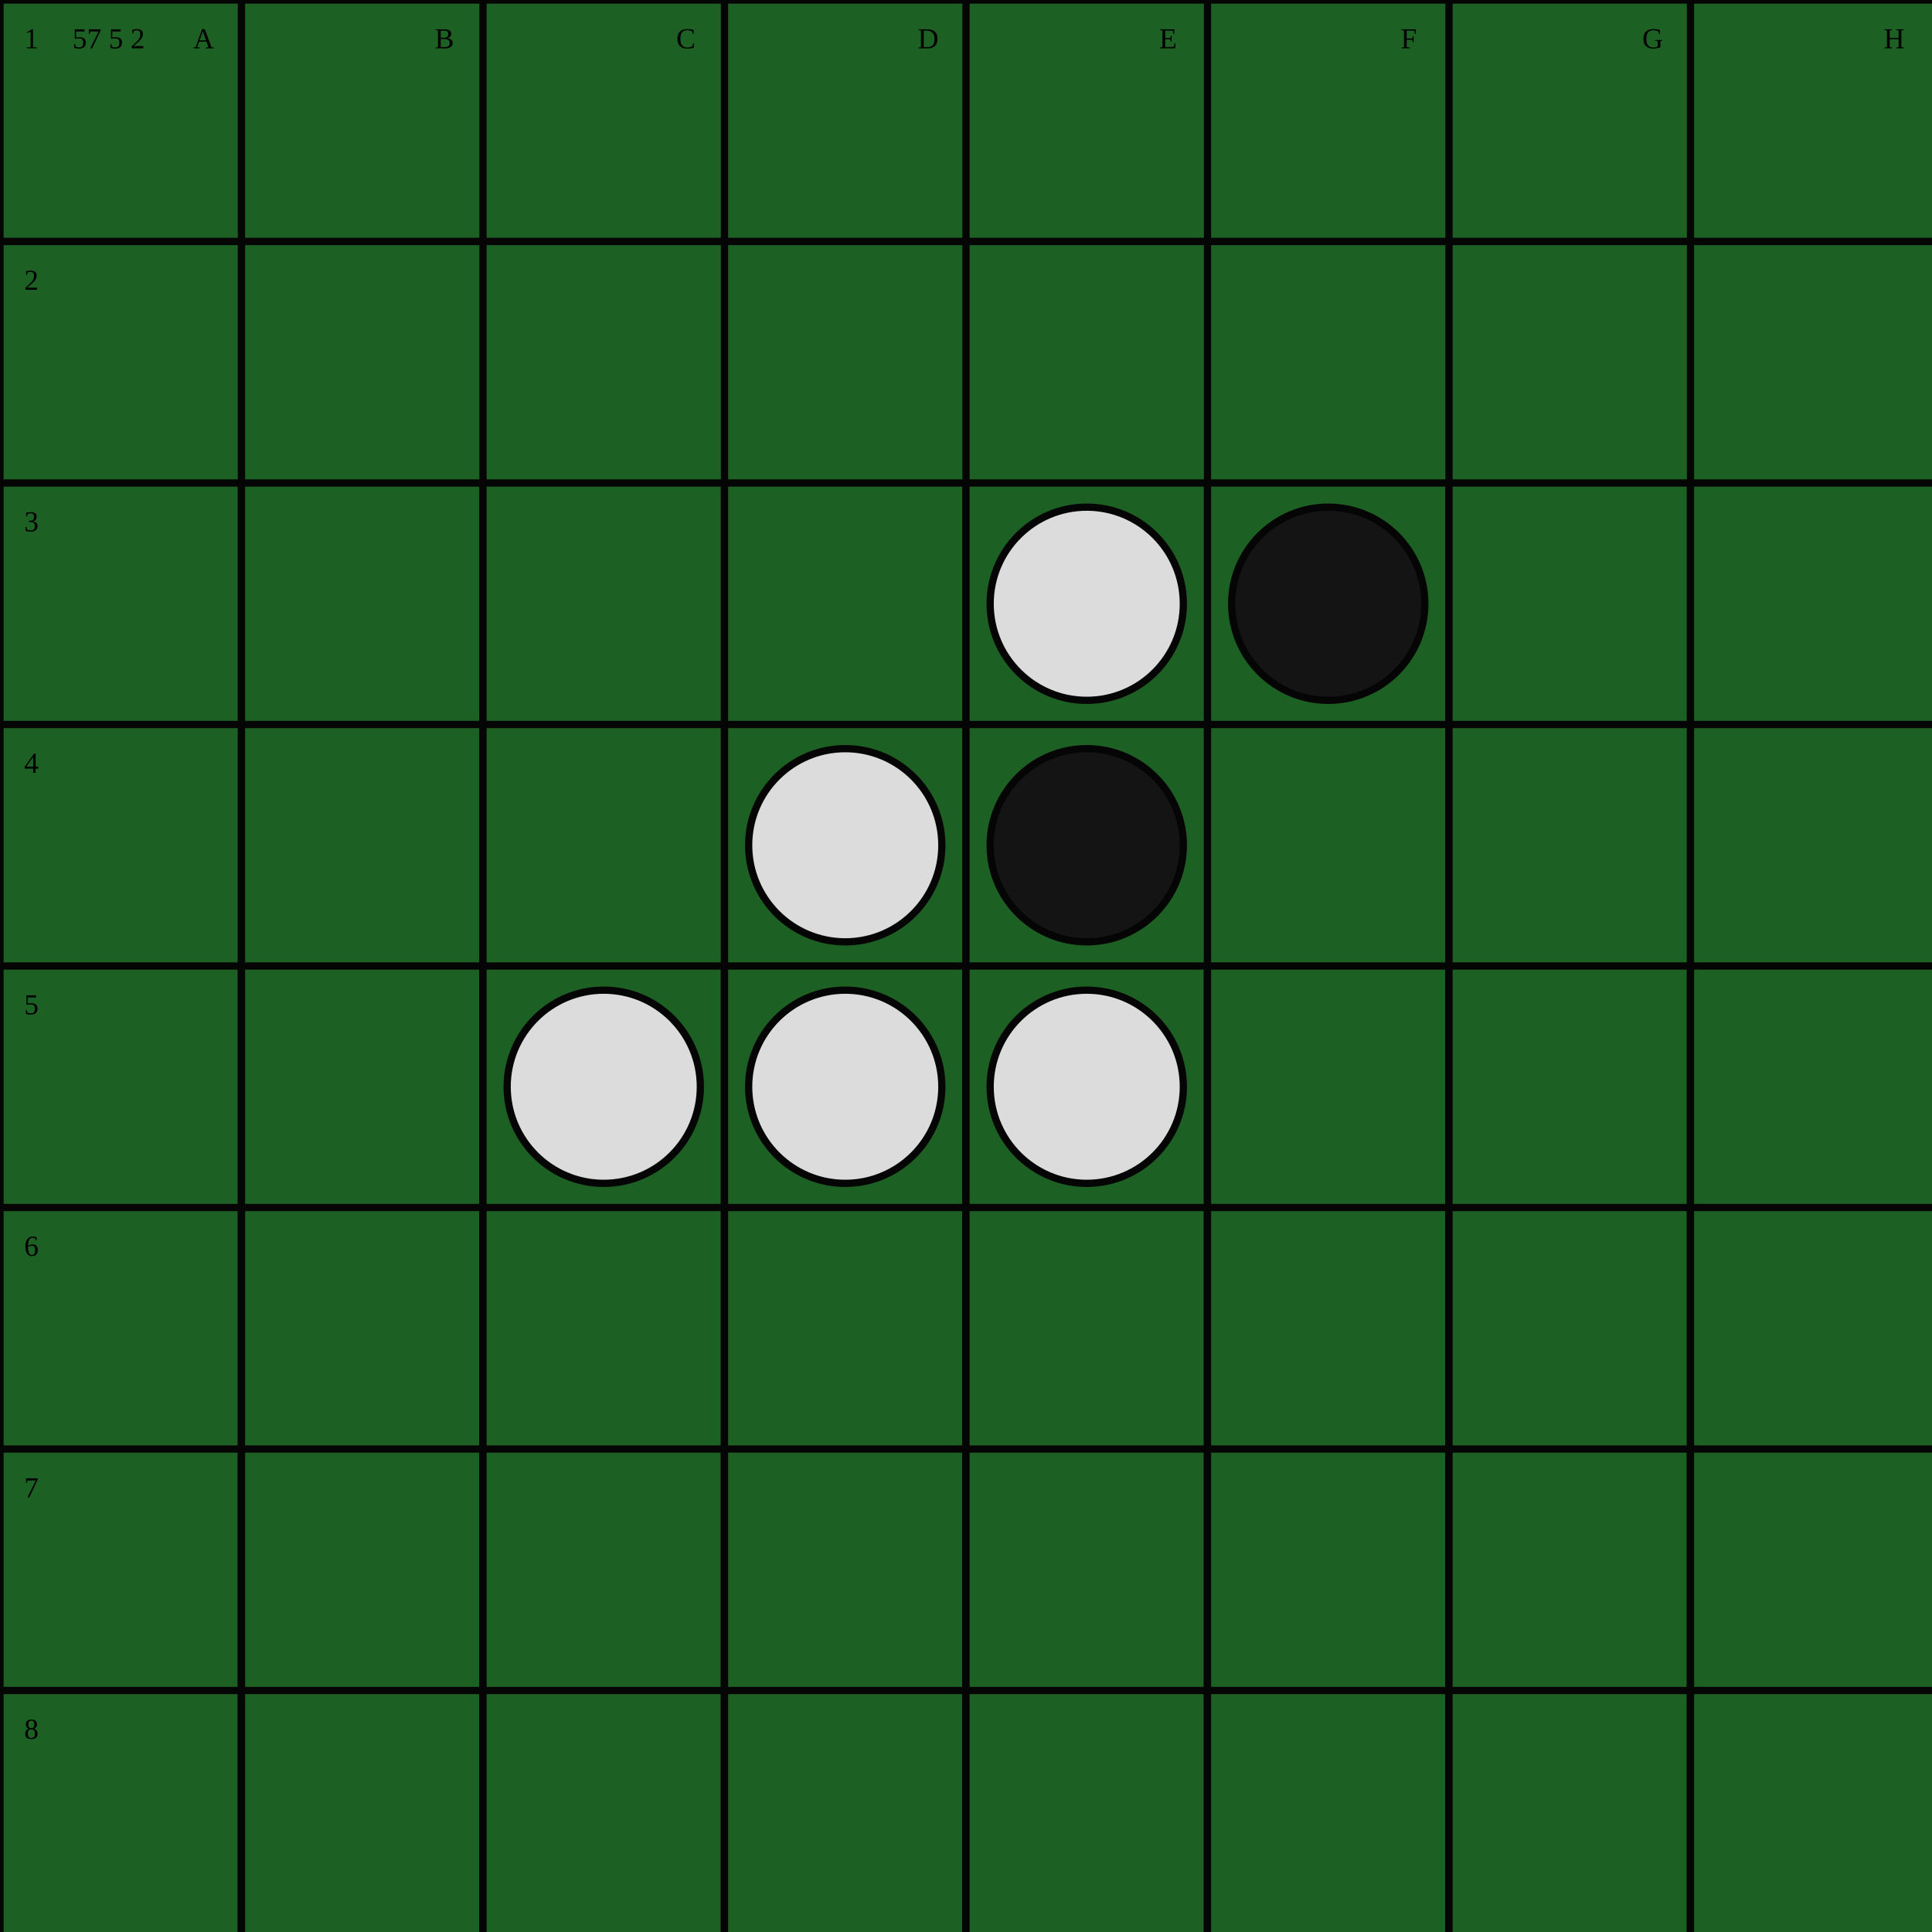
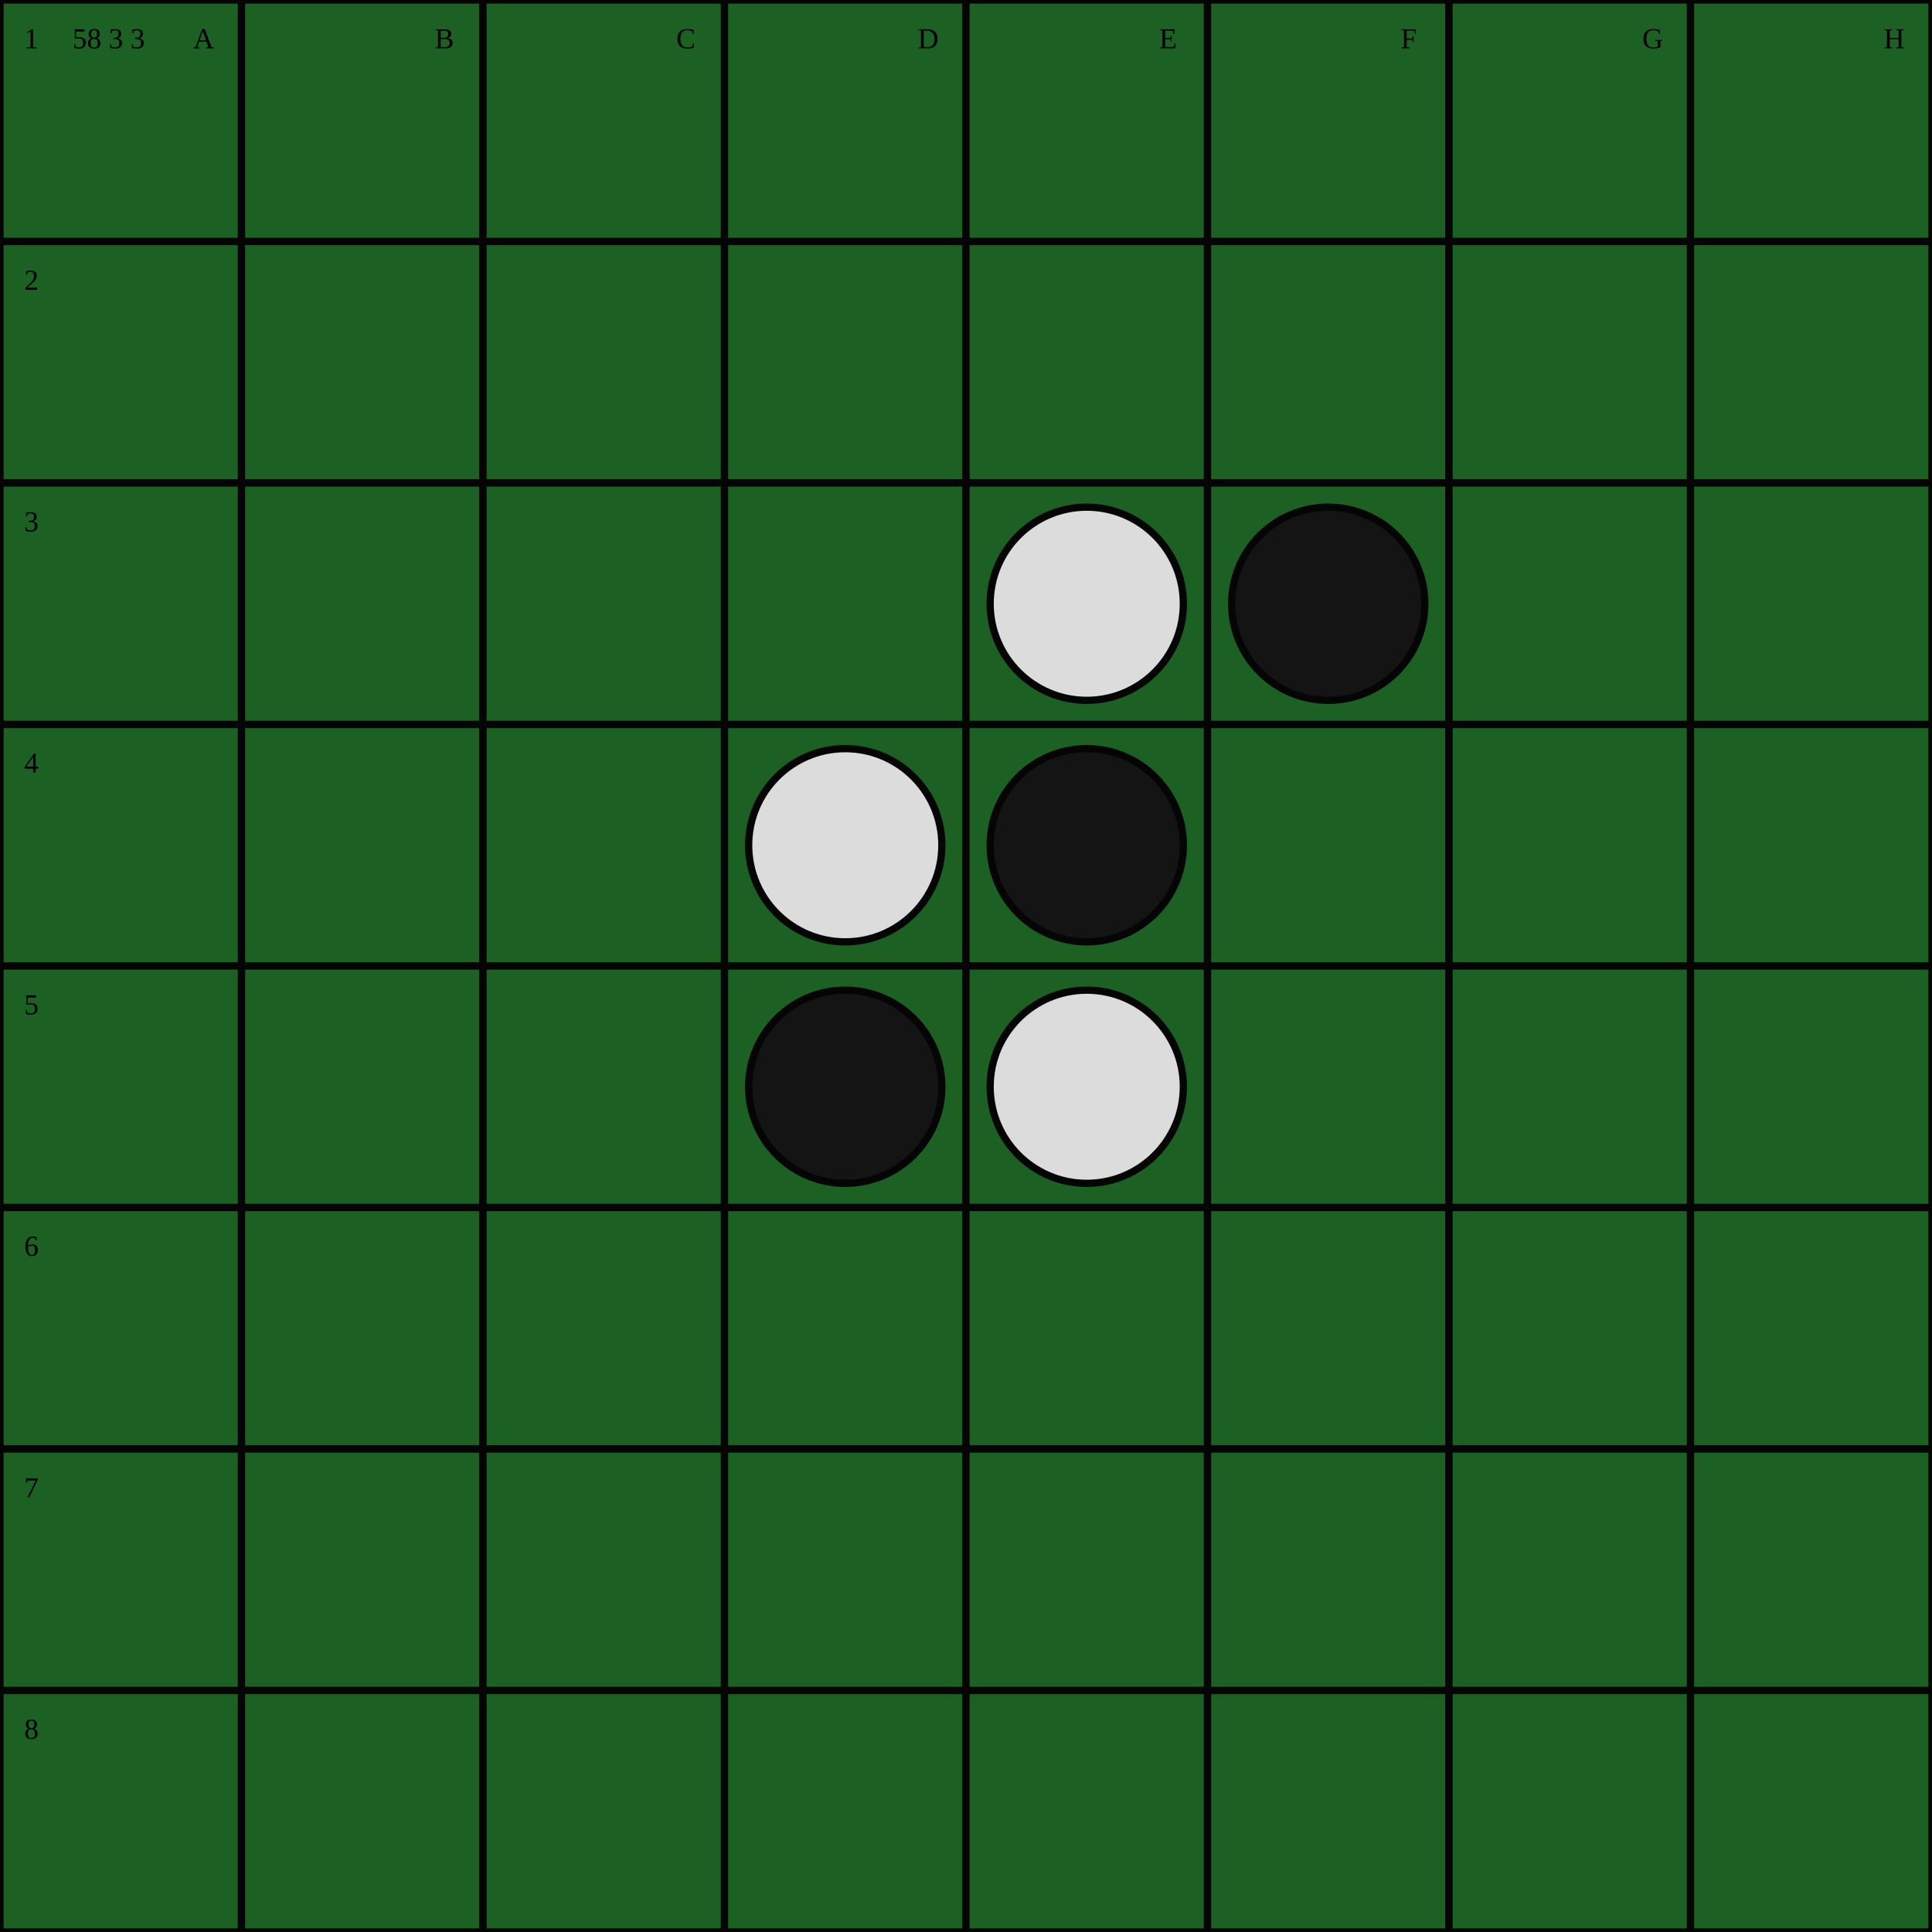
- <svg xmlns="http://www.w3.org/2000/svg" baseProfile="full" height="800" version="1.1" width="800">
+ <svg xmlns="http://www.w3.org/2000/svg" xmlns:xlink="http://www.w3.org/1999/xlink" baseProfile="full" height="800" version="1.1" width="800">
  <defs />
  <rect fill="rgb(29,96,35)" height="100" stroke="rgb(5,5,5)" stroke-width="3" width="100" x="0" y="0" />
-   <rect fill="rgb(29,96,35)" height="200" stroke="rgb(5,5,5)" stroke-width="3" width="100" x="0" y="100" />
-   <rect fill="rgb(29,96,35)" height="300" stroke="rgb(5,5,5)" stroke-width="3" width="100" x="0" y="200" />
-   <rect fill="rgb(29,96,35)" height="400" stroke="rgb(5,5,5)" stroke-width="3" width="100" x="0" y="300" />
-   <rect fill="rgb(29,96,35)" height="500" stroke="rgb(5,5,5)" stroke-width="3" width="100" x="0" y="400" />
-   <rect fill="rgb(29,96,35)" height="600" stroke="rgb(5,5,5)" stroke-width="3" width="100" x="0" y="500" />
-   <rect fill="rgb(29,96,35)" height="700" stroke="rgb(5,5,5)" stroke-width="3" width="100" x="0" y="600" />
-   <rect fill="rgb(29,96,35)" height="800" stroke="rgb(5,5,5)" stroke-width="3" width="100" x="0" y="700" />
-   <rect fill="rgb(29,96,35)" height="100" stroke="rgb(5,5,5)" stroke-width="3" width="200" x="100" y="0" />
-   <rect fill="rgb(29,96,35)" height="200" stroke="rgb(5,5,5)" stroke-width="3" width="200" x="100" y="100" />
-   <rect fill="rgb(29,96,35)" height="300" stroke="rgb(5,5,5)" stroke-width="3" width="200" x="100" y="200" />
-   <rect fill="rgb(29,96,35)" height="400" stroke="rgb(5,5,5)" stroke-width="3" width="200" x="100" y="300" />
-   <rect fill="rgb(29,96,35)" height="500" stroke="rgb(5,5,5)" stroke-width="3" width="200" x="100" y="400" />
-   <rect fill="rgb(29,96,35)" height="600" stroke="rgb(5,5,5)" stroke-width="3" width="200" x="100" y="500" />
-   <rect fill="rgb(29,96,35)" height="700" stroke="rgb(5,5,5)" stroke-width="3" width="200" x="100" y="600" />
-   <rect fill="rgb(29,96,35)" height="800" stroke="rgb(5,5,5)" stroke-width="3" width="200" x="100" y="700" />
-   <rect fill="rgb(29,96,35)" height="100" stroke="rgb(5,5,5)" stroke-width="3" width="300" x="200" y="0" />
-   <rect fill="rgb(29,96,35)" height="200" stroke="rgb(5,5,5)" stroke-width="3" width="300" x="200" y="100" />
-   <rect fill="rgb(29,96,35)" height="300" stroke="rgb(5,5,5)" stroke-width="3" width="300" x="200" y="200" />
-   <rect fill="rgb(29,96,35)" height="400" stroke="rgb(5,5,5)" stroke-width="3" width="300" x="200" y="300" />
-   <rect fill="rgb(29,96,35)" height="500" stroke="rgb(5,5,5)" stroke-width="3" width="300" x="200" y="400" />
-   <rect fill="rgb(29,96,35)" height="600" stroke="rgb(5,5,5)" stroke-width="3" width="300" x="200" y="500" />
-   <rect fill="rgb(29,96,35)" height="700" stroke="rgb(5,5,5)" stroke-width="3" width="300" x="200" y="600" />
-   <rect fill="rgb(29,96,35)" height="800" stroke="rgb(5,5,5)" stroke-width="3" width="300" x="200" y="700" />
-   <rect fill="rgb(29,96,35)" height="100" stroke="rgb(5,5,5)" stroke-width="3" width="400" x="300" y="0" />
-   <rect fill="rgb(29,96,35)" height="200" stroke="rgb(5,5,5)" stroke-width="3" width="400" x="300" y="100" />
-   <rect fill="rgb(29,96,35)" height="300" stroke="rgb(5,5,5)" stroke-width="3" width="400" x="300" y="200" />
-   <rect fill="rgb(29,96,35)" height="400" stroke="rgb(5,5,5)" stroke-width="3" width="400" x="300" y="300" />
-   <rect fill="rgb(29,96,35)" height="500" stroke="rgb(5,5,5)" stroke-width="3" width="400" x="300" y="400" />
-   <rect fill="rgb(29,96,35)" height="600" stroke="rgb(5,5,5)" stroke-width="3" width="400" x="300" y="500" />
-   <rect fill="rgb(29,96,35)" height="700" stroke="rgb(5,5,5)" stroke-width="3" width="400" x="300" y="600" />
-   <rect fill="rgb(29,96,35)" height="800" stroke="rgb(5,5,5)" stroke-width="3" width="400" x="300" y="700" />
-   <rect fill="rgb(29,96,35)" height="100" stroke="rgb(5,5,5)" stroke-width="3" width="500" x="400" y="0" />
-   <rect fill="rgb(29,96,35)" height="200" stroke="rgb(5,5,5)" stroke-width="3" width="500" x="400" y="100" />
-   <rect fill="rgb(29,96,35)" height="300" stroke="rgb(5,5,5)" stroke-width="3" width="500" x="400" y="200" />
-   <rect fill="rgb(29,96,35)" height="400" stroke="rgb(5,5,5)" stroke-width="3" width="500" x="400" y="300" />
-   <rect fill="rgb(29,96,35)" height="500" stroke="rgb(5,5,5)" stroke-width="3" width="500" x="400" y="400" />
-   <rect fill="rgb(29,96,35)" height="600" stroke="rgb(5,5,5)" stroke-width="3" width="500" x="400" y="500" />
-   <rect fill="rgb(29,96,35)" height="700" stroke="rgb(5,5,5)" stroke-width="3" width="500" x="400" y="600" />
-   <rect fill="rgb(29,96,35)" height="800" stroke="rgb(5,5,5)" stroke-width="3" width="500" x="400" y="700" />
-   <rect fill="rgb(29,96,35)" height="100" stroke="rgb(5,5,5)" stroke-width="3" width="600" x="500" y="0" />
-   <rect fill="rgb(29,96,35)" height="200" stroke="rgb(5,5,5)" stroke-width="3" width="600" x="500" y="100" />
-   <rect fill="rgb(29,96,35)" height="300" stroke="rgb(5,5,5)" stroke-width="3" width="600" x="500" y="200" />
-   <rect fill="rgb(29,96,35)" height="400" stroke="rgb(5,5,5)" stroke-width="3" width="600" x="500" y="300" />
-   <rect fill="rgb(29,96,35)" height="500" stroke="rgb(5,5,5)" stroke-width="3" width="600" x="500" y="400" />
-   <rect fill="rgb(29,96,35)" height="600" stroke="rgb(5,5,5)" stroke-width="3" width="600" x="500" y="500" />
-   <rect fill="rgb(29,96,35)" height="700" stroke="rgb(5,5,5)" stroke-width="3" width="600" x="500" y="600" />
-   <rect fill="rgb(29,96,35)" height="800" stroke="rgb(5,5,5)" stroke-width="3" width="600" x="500" y="700" />
-   <rect fill="rgb(29,96,35)" height="100" stroke="rgb(5,5,5)" stroke-width="3" width="700" x="600" y="0" />
-   <rect fill="rgb(29,96,35)" height="200" stroke="rgb(5,5,5)" stroke-width="3" width="700" x="600" y="100" />
-   <rect fill="rgb(29,96,35)" height="300" stroke="rgb(5,5,5)" stroke-width="3" width="700" x="600" y="200" />
-   <rect fill="rgb(29,96,35)" height="400" stroke="rgb(5,5,5)" stroke-width="3" width="700" x="600" y="300" />
-   <rect fill="rgb(29,96,35)" height="500" stroke="rgb(5,5,5)" stroke-width="3" width="700" x="600" y="400" />
-   <rect fill="rgb(29,96,35)" height="600" stroke="rgb(5,5,5)" stroke-width="3" width="700" x="600" y="500" />
-   <rect fill="rgb(29,96,35)" height="700" stroke="rgb(5,5,5)" stroke-width="3" width="700" x="600" y="600" />
-   <rect fill="rgb(29,96,35)" height="800" stroke="rgb(5,5,5)" stroke-width="3" width="700" x="600" y="700" />
-   <rect fill="rgb(29,96,35)" height="100" stroke="rgb(5,5,5)" stroke-width="3" width="800" x="700" y="0" />
-   <rect fill="rgb(29,96,35)" height="200" stroke="rgb(5,5,5)" stroke-width="3" width="800" x="700" y="100" />
-   <rect fill="rgb(29,96,35)" height="300" stroke="rgb(5,5,5)" stroke-width="3" width="800" x="700" y="200" />
-   <rect fill="rgb(29,96,35)" height="400" stroke="rgb(5,5,5)" stroke-width="3" width="800" x="700" y="300" />
-   <rect fill="rgb(29,96,35)" height="500" stroke="rgb(5,5,5)" stroke-width="3" width="800" x="700" y="400" />
-   <rect fill="rgb(29,96,35)" height="600" stroke="rgb(5,5,5)" stroke-width="3" width="800" x="700" y="500" />
-   <rect fill="rgb(29,96,35)" height="700" stroke="rgb(5,5,5)" stroke-width="3" width="800" x="700" y="600" />
-   <rect fill="rgb(29,96,35)" height="800" stroke="rgb(5,5,5)" stroke-width="3" width="800" x="700" y="700" />
+   <rect fill="rgb(29,96,35)" height="100" stroke="rgb(5,5,5)" stroke-width="3" width="100" x="0" y="100" />
+   <rect fill="rgb(29,96,35)" height="100" stroke="rgb(5,5,5)" stroke-width="3" width="100" x="0" y="200" />
+   <rect fill="rgb(29,96,35)" height="100" stroke="rgb(5,5,5)" stroke-width="3" width="100" x="0" y="300" />
+   <rect fill="rgb(29,96,35)" height="100" stroke="rgb(5,5,5)" stroke-width="3" width="100" x="0" y="400" />
+   <rect fill="rgb(29,96,35)" height="100" stroke="rgb(5,5,5)" stroke-width="3" width="100" x="0" y="500" />
+   <rect fill="rgb(29,96,35)" height="100" stroke="rgb(5,5,5)" stroke-width="3" width="100" x="0" y="600" />
+   <rect fill="rgb(29,96,35)" height="100" stroke="rgb(5,5,5)" stroke-width="3" width="100" x="0" y="700" />
+   <rect fill="rgb(29,96,35)" height="100" stroke="rgb(5,5,5)" stroke-width="3" width="100" x="100" y="0" />
+   <rect fill="rgb(29,96,35)" height="100" stroke="rgb(5,5,5)" stroke-width="3" width="100" x="100" y="100" />
+   <rect fill="rgb(29,96,35)" height="100" stroke="rgb(5,5,5)" stroke-width="3" width="100" x="100" y="200" />
+   <rect fill="rgb(29,96,35)" height="100" stroke="rgb(5,5,5)" stroke-width="3" width="100" x="100" y="300" />
+   <rect fill="rgb(29,96,35)" height="100" stroke="rgb(5,5,5)" stroke-width="3" width="100" x="100" y="400" />
+   <rect fill="rgb(29,96,35)" height="100" stroke="rgb(5,5,5)" stroke-width="3" width="100" x="100" y="500" />
+   <rect fill="rgb(29,96,35)" height="100" stroke="rgb(5,5,5)" stroke-width="3" width="100" x="100" y="600" />
+   <rect fill="rgb(29,96,35)" height="100" stroke="rgb(5,5,5)" stroke-width="3" width="100" x="100" y="700" />
+   <rect fill="rgb(29,96,35)" height="100" stroke="rgb(5,5,5)" stroke-width="3" width="100" x="200" y="0" />
+   <rect fill="rgb(29,96,35)" height="100" stroke="rgb(5,5,5)" stroke-width="3" width="100" x="200" y="100" />
+   <rect fill="rgb(29,96,35)" height="100" stroke="rgb(5,5,5)" stroke-width="3" width="100" x="200" y="200" />
+   <rect fill="rgb(29,96,35)" height="100" stroke="rgb(5,5,5)" stroke-width="3" width="100" x="200" y="300" />
+   <rect fill="rgb(29,96,35)" height="100" stroke="rgb(5,5,5)" stroke-width="3" width="100" x="200" y="400" />
+   <rect fill="rgb(29,96,35)" height="100" stroke="rgb(5,5,5)" stroke-width="3" width="100" x="200" y="500" />
+   <rect fill="rgb(29,96,35)" height="100" stroke="rgb(5,5,5)" stroke-width="3" width="100" x="200" y="600" />
+   <rect fill="rgb(29,96,35)" height="100" stroke="rgb(5,5,5)" stroke-width="3" width="100" x="200" y="700" />
+   <rect fill="rgb(29,96,35)" height="100" stroke="rgb(5,5,5)" stroke-width="3" width="100" x="300" y="0" />
+   <rect fill="rgb(29,96,35)" height="100" stroke="rgb(5,5,5)" stroke-width="3" width="100" x="300" y="100" />
+   <rect fill="rgb(29,96,35)" height="100" stroke="rgb(5,5,5)" stroke-width="3" width="100" x="300" y="200" />
+   <rect fill="rgb(29,96,35)" height="100" stroke="rgb(5,5,5)" stroke-width="3" width="100" x="300" y="300" />
+   <rect fill="rgb(29,96,35)" height="100" stroke="rgb(5,5,5)" stroke-width="3" width="100" x="300" y="400" />
+   <rect fill="rgb(29,96,35)" height="100" stroke="rgb(5,5,5)" stroke-width="3" width="100" x="300" y="500" />
+   <rect fill="rgb(29,96,35)" height="100" stroke="rgb(5,5,5)" stroke-width="3" width="100" x="300" y="600" />
+   <rect fill="rgb(29,96,35)" height="100" stroke="rgb(5,5,5)" stroke-width="3" width="100" x="300" y="700" />
+   <rect fill="rgb(29,96,35)" height="100" stroke="rgb(5,5,5)" stroke-width="3" width="100" x="400" y="0" />
+   <rect fill="rgb(29,96,35)" height="100" stroke="rgb(5,5,5)" stroke-width="3" width="100" x="400" y="100" />
+   <rect fill="rgb(29,96,35)" height="100" stroke="rgb(5,5,5)" stroke-width="3" width="100" x="400" y="200" />
+   <rect fill="rgb(29,96,35)" height="100" stroke="rgb(5,5,5)" stroke-width="3" width="100" x="400" y="300" />
+   <rect fill="rgb(29,96,35)" height="100" stroke="rgb(5,5,5)" stroke-width="3" width="100" x="400" y="400" />
+   <rect fill="rgb(29,96,35)" height="100" stroke="rgb(5,5,5)" stroke-width="3" width="100" x="400" y="500" />
+   <rect fill="rgb(29,96,35)" height="100" stroke="rgb(5,5,5)" stroke-width="3" width="100" x="400" y="600" />
+   <rect fill="rgb(29,96,35)" height="100" stroke="rgb(5,5,5)" stroke-width="3" width="100" x="400" y="700" />
+   <rect fill="rgb(29,96,35)" height="100" stroke="rgb(5,5,5)" stroke-width="3" width="100" x="500" y="0" />
+   <rect fill="rgb(29,96,35)" height="100" stroke="rgb(5,5,5)" stroke-width="3" width="100" x="500" y="100" />
+   <rect fill="rgb(29,96,35)" height="100" stroke="rgb(5,5,5)" stroke-width="3" width="100" x="500" y="200" />
+   <rect fill="rgb(29,96,35)" height="100" stroke="rgb(5,5,5)" stroke-width="3" width="100" x="500" y="300" />
+   <rect fill="rgb(29,96,35)" height="100" stroke="rgb(5,5,5)" stroke-width="3" width="100" x="500" y="400" />
+   <rect fill="rgb(29,96,35)" height="100" stroke="rgb(5,5,5)" stroke-width="3" width="100" x="500" y="500" />
+   <rect fill="rgb(29,96,35)" height="100" stroke="rgb(5,5,5)" stroke-width="3" width="100" x="500" y="600" />
+   <rect fill="rgb(29,96,35)" height="100" stroke="rgb(5,5,5)" stroke-width="3" width="100" x="500" y="700" />
+   <rect fill="rgb(29,96,35)" height="100" stroke="rgb(5,5,5)" stroke-width="3" width="100" x="600" y="0" />
+   <rect fill="rgb(29,96,35)" height="100" stroke="rgb(5,5,5)" stroke-width="3" width="100" x="600" y="100" />
+   <rect fill="rgb(29,96,35)" height="100" stroke="rgb(5,5,5)" stroke-width="3" width="100" x="600" y="200" />
+   <rect fill="rgb(29,96,35)" height="100" stroke="rgb(5,5,5)" stroke-width="3" width="100" x="600" y="300" />
+   <rect fill="rgb(29,96,35)" height="100" stroke="rgb(5,5,5)" stroke-width="3" width="100" x="600" y="400" />
+   <rect fill="rgb(29,96,35)" height="100" stroke="rgb(5,5,5)" stroke-width="3" width="100" x="600" y="500" />
+   <rect fill="rgb(29,96,35)" height="100" stroke="rgb(5,5,5)" stroke-width="3" width="100" x="600" y="600" />
+   <rect fill="rgb(29,96,35)" height="100" stroke="rgb(5,5,5)" stroke-width="3" width="100" x="600" y="700" />
+   <rect fill="rgb(29,96,35)" height="100" stroke="rgb(5,5,5)" stroke-width="3" width="100" x="700" y="0" />
+   <rect fill="rgb(29,96,35)" height="100" stroke="rgb(5,5,5)" stroke-width="3" width="100" x="700" y="100" />
+   <rect fill="rgb(29,96,35)" height="100" stroke="rgb(5,5,5)" stroke-width="3" width="100" x="700" y="200" />
+   <rect fill="rgb(29,96,35)" height="100" stroke="rgb(5,5,5)" stroke-width="3" width="100" x="700" y="300" />
+   <rect fill="rgb(29,96,35)" height="100" stroke="rgb(5,5,5)" stroke-width="3" width="100" x="700" y="400" />
+   <rect fill="rgb(29,96,35)" height="100" stroke="rgb(5,5,5)" stroke-width="3" width="100" x="700" y="500" />
+   <rect fill="rgb(29,96,35)" height="100" stroke="rgb(5,5,5)" stroke-width="3" width="100" x="700" y="600" />
+   <rect fill="rgb(29,96,35)" height="100" stroke="rgb(5,5,5)" stroke-width="3" width="100" x="700" y="700" />
  <text x="80" y="20">A</text>
  <text x="180" y="20">B</text>
  <text x="280" y="20">C</text>
  <text x="380" y="20">D</text>
  <text x="480" y="20">E</text>
  <text x="580" y="20">F</text>
  <text x="680" y="20">G</text>
  <text x="780" y="20">H</text>
  <text x="10" y="20">1</text>
  <text x="10" y="120">2</text>
  <text x="10" y="220">3</text>
  <text x="10" y="320">4</text>
  <text x="10" y="420">5</text>
  <text x="10" y="520">6</text>
  <text x="10" y="620">7</text>
  <text x="10" y="720">8</text>
-   <circle cx="250.0" cy="450.0" fill="rgb(220,220,220)" r="40.0" stroke="rgb(5,5,5)" stroke-width="3" />
-   <circle cx="350.0" cy="350.0" fill="rgb(220,220,220)" r="40.0" stroke="rgb(5,5,5)" stroke-width="3" />
-   <circle cx="350.0" cy="450.0" fill="rgb(220,220,220)" r="40.0" stroke="rgb(5,5,5)" stroke-width="3" />
-   <circle cx="450.0" cy="250.0" fill="rgb(220,220,220)" r="40.0" stroke="rgb(5,5,5)" stroke-width="3" />
-   <circle cx="450.0" cy="350.0" fill="rgb(20,20,20)" r="40.0" stroke="rgb(5,5,5)" stroke-width="3" />
-   <circle cx="450.0" cy="450.0" fill="rgb(220,220,220)" r="40.0" stroke="rgb(5,5,5)" stroke-width="3" />
-   <circle cx="550.0" cy="250.0" fill="rgb(20,20,20)" r="40.0" stroke="rgb(5,5,5)" stroke-width="3" />
-   <text x="30" y="20">57 5 2</text>
+   <a xlink:href="./D4">
+     <circle cx="350.0" cy="350.0" fill="rgb(220,220,220)" r="40.0" stroke="rgb(5,5,5)" stroke-width="3" />
+   </a>
+   <a xlink:href="./D5">
+     <circle cx="350.0" cy="450.0" fill="rgb(20,20,20)" r="40.0" stroke="rgb(5,5,5)" stroke-width="3" />
+   </a>
+   <a xlink:href="./E3">
+     <circle cx="450.0" cy="250.0" fill="rgb(220,220,220)" r="40.0" stroke="rgb(5,5,5)" stroke-width="3" />
+   </a>
+   <a xlink:href="./E4">
+     <circle cx="450.0" cy="350.0" fill="rgb(20,20,20)" r="40.0" stroke="rgb(5,5,5)" stroke-width="3" />
+   </a>
+   <a xlink:href="./E5">
+     <circle cx="450.0" cy="450.0" fill="rgb(220,220,220)" r="40.0" stroke="rgb(5,5,5)" stroke-width="3" />
+   </a>
+   <a xlink:href="./F3">
+     <circle cx="550.0" cy="250.0" fill="rgb(20,20,20)" r="40.0" stroke="rgb(5,5,5)" stroke-width="3" />
+   </a>
+   <text x="30" y="20">58 3 3</text>
</svg>
